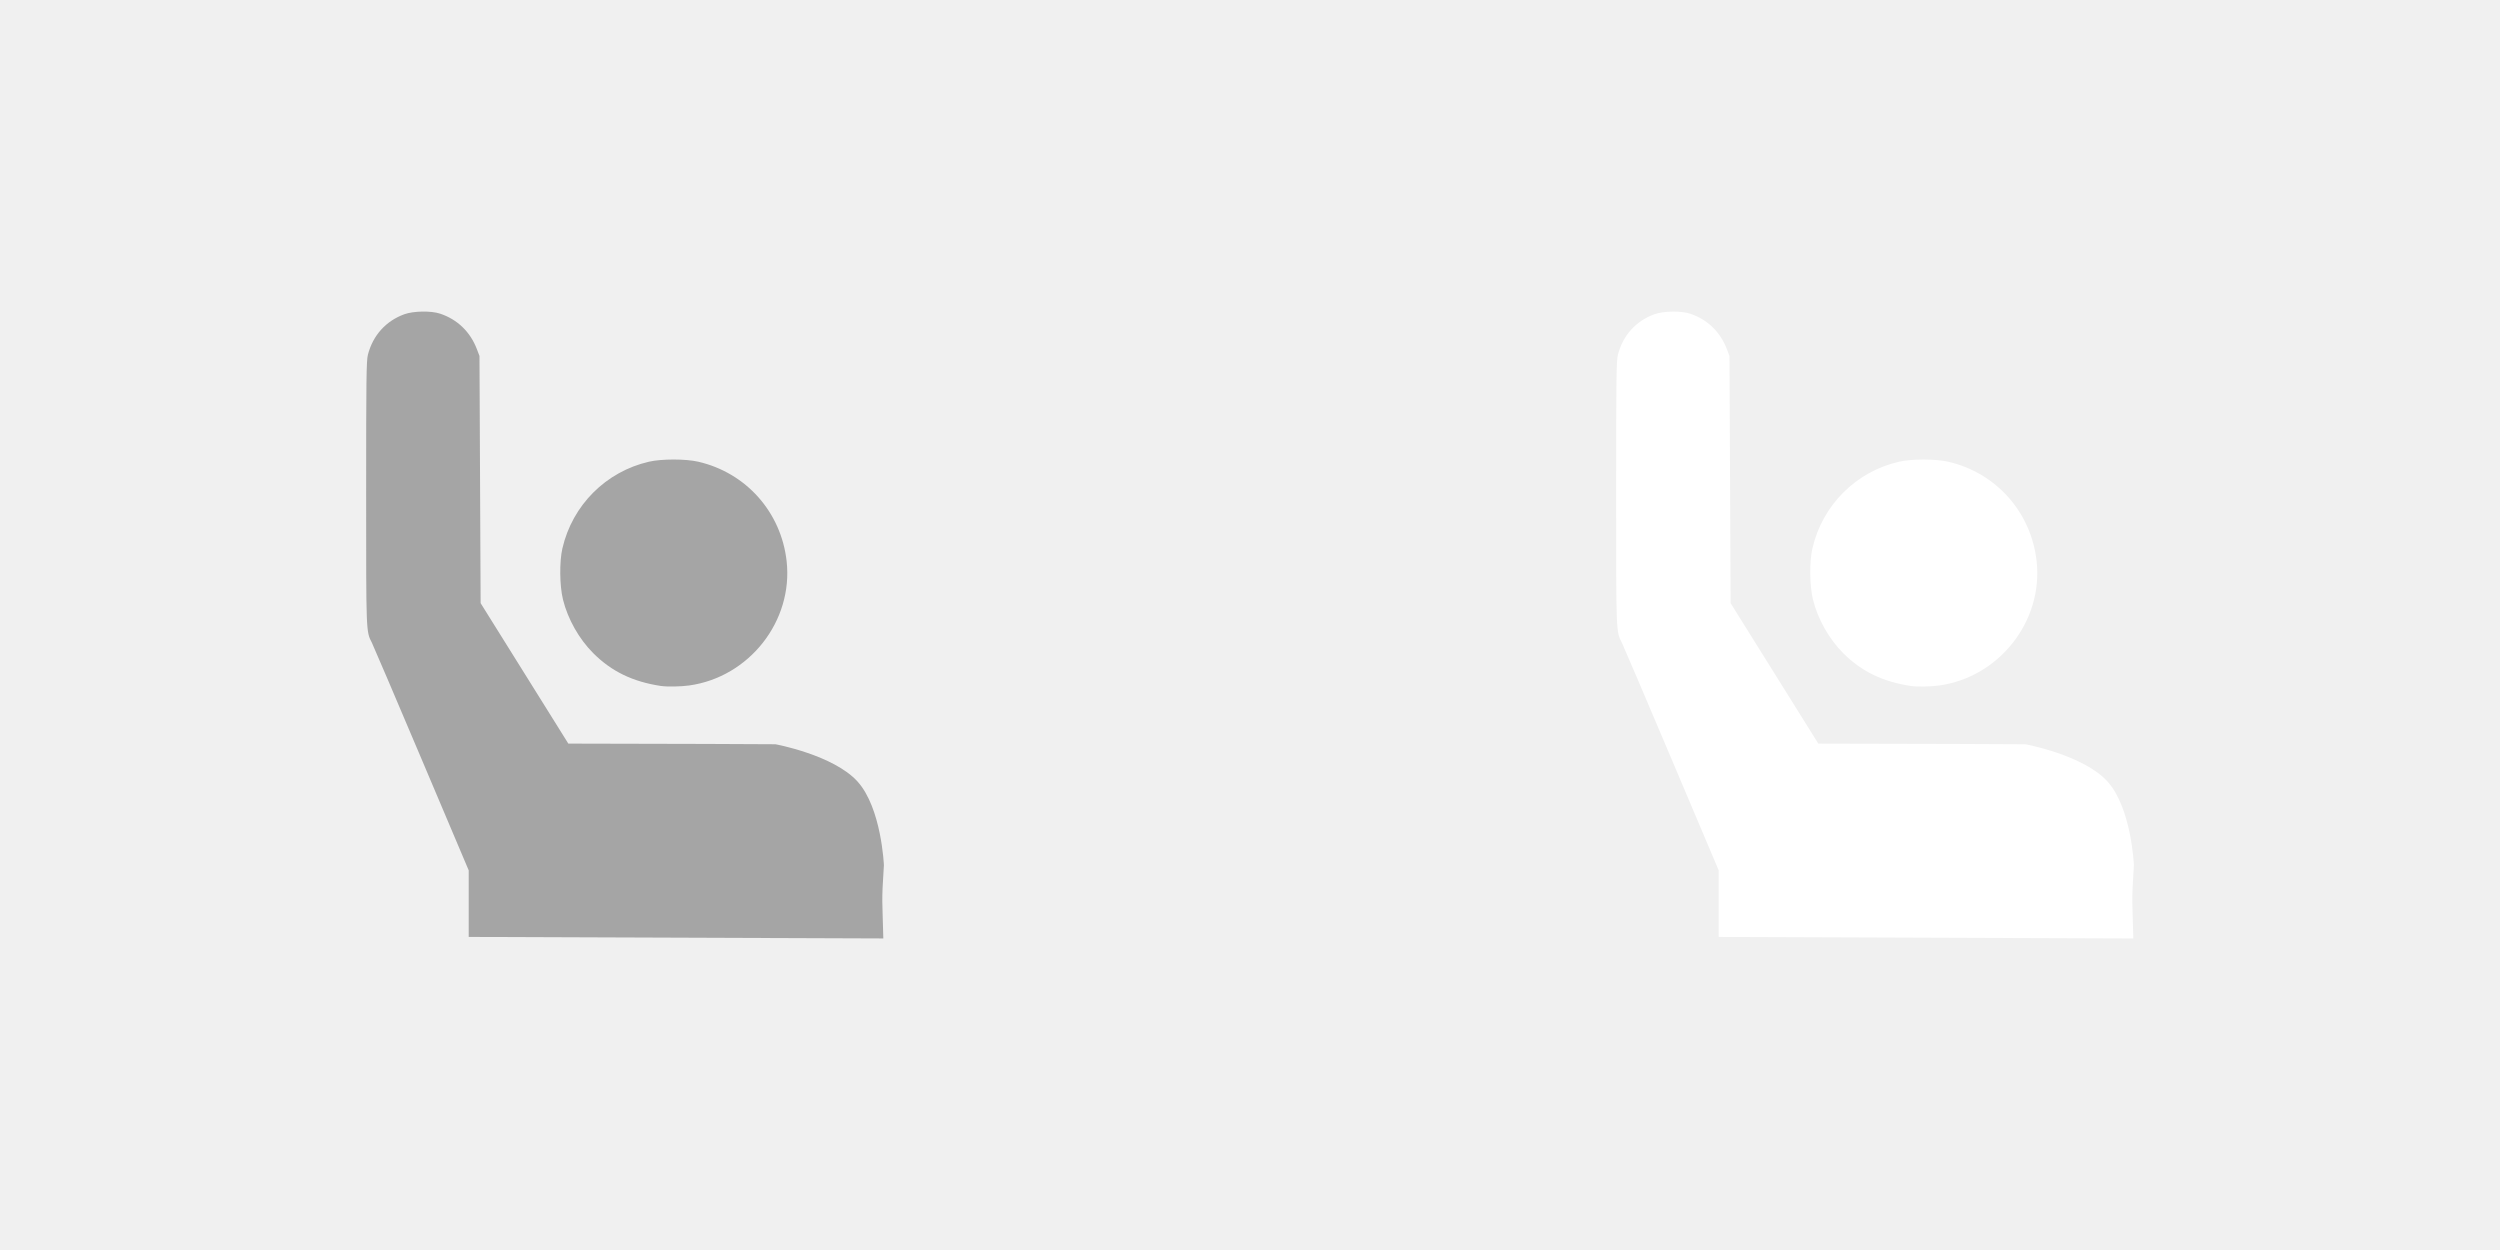
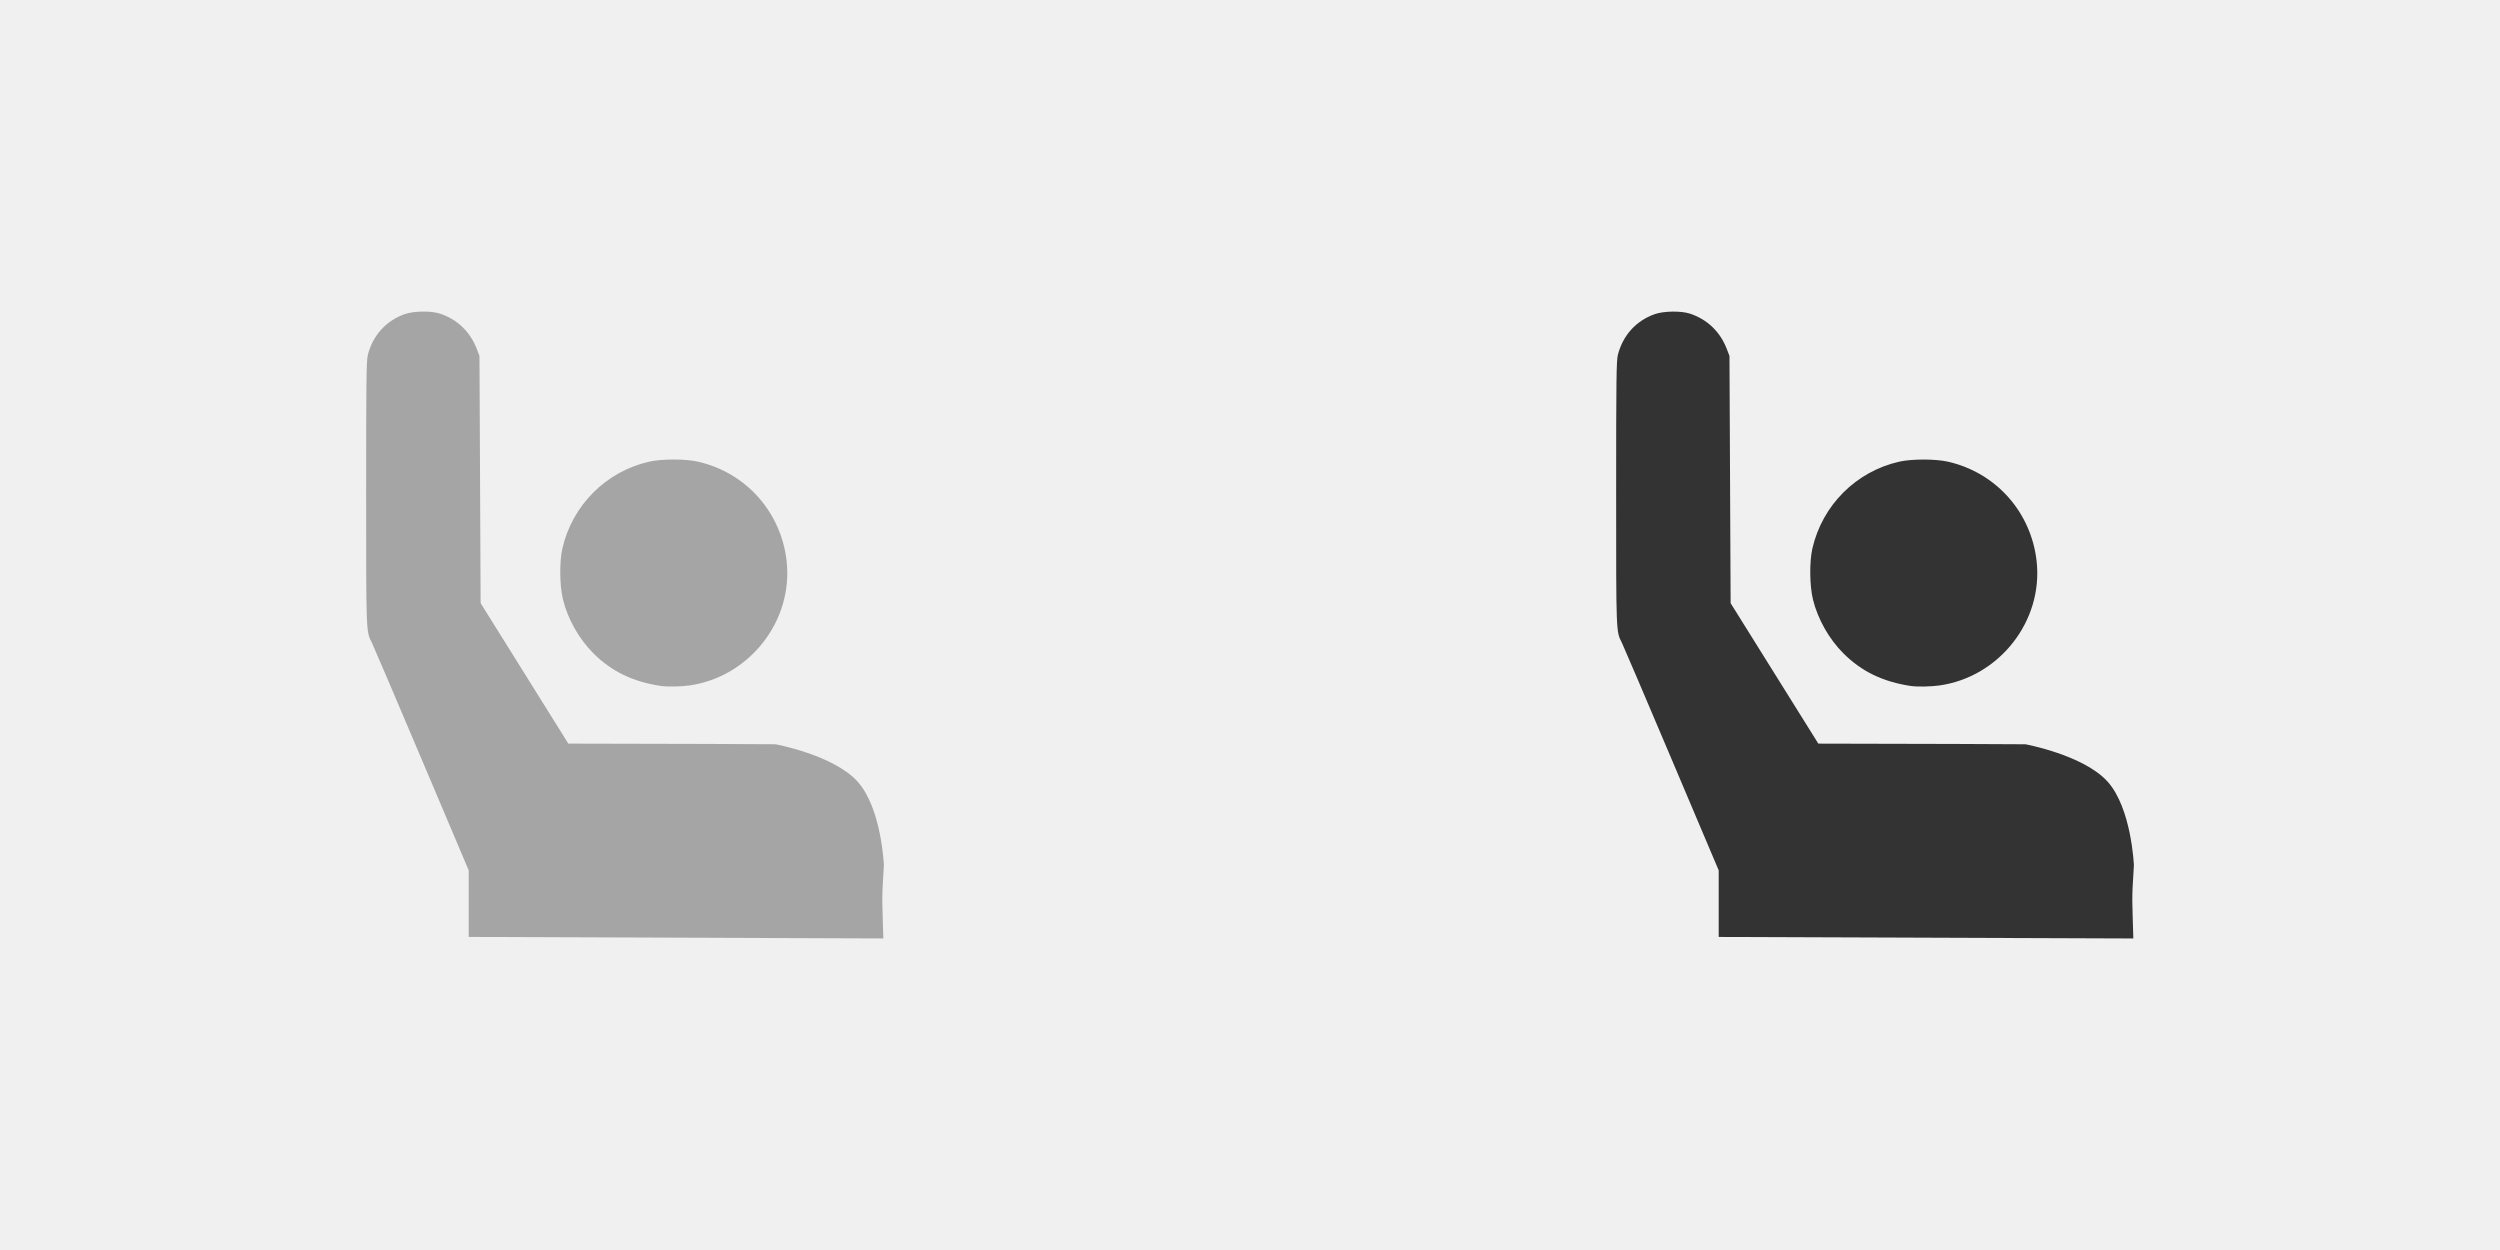
<svg xmlns="http://www.w3.org/2000/svg" width="100" height="50" viewBox="0 0 100 50" id="svg4595" version="1.1">
  <defs id="defs4597" />
  <g id="layer1" transform="translate(0,-1002.362)">
    <path style="fill:#a5a5a5;fill-opacity:1" d="m 18.745,1037.169 -1.887,-4.455 c -1.038,-2.45 -1.929,-4.537 -1.98,-4.637 -0.238,-0.47 -0.232,-0.322 -0.232,-5.989 0,-4.577 0.009,-5.3 0.07,-5.536 0.198,-0.773 0.721,-1.354 1.46,-1.621 0.365,-0.132 1.071,-0.143 1.431,-0.022 0.694,0.233 1.204,0.728 1.469,1.421 l 0.103,0.27 0.023,4.944 0.023,4.944 1.754,2.809 1.754,2.809 5.534,0.013 2.75,0.013 c -6.6e-5,-1e-4 2.321,0.427 3.283,1.49 0.962,1.063 1.056,3.347 1.056,3.347 -0.102,1.557 -0.059,1.373 -0.023,2.931 l -16.585,-0.061 c 0,-2.669 0,-1 0,-2.669 z M 26.443,1029.802 c -1.131,-0.17 -1.981,-0.581 -2.712,-1.312 -0.57,-0.57 -1.019,-1.365 -1.212,-2.146 -0.135,-0.548 -0.146,-1.514 -0.023,-2.047 0.4,-1.731 1.742,-3.072 3.468,-3.468 0.5,-0.115 1.458,-0.115 1.959,0 1.92,0.44 3.322,2.016 3.542,3.979 0.268,2.394 -1.493,4.639 -3.9,4.973 -0.338,0.047 -0.878,0.056 -1.122,0.02 z" id="path3613" />
-     <path style="fill:#ffffff;fill-opacity:1" d="m 68.745,1037.17 -1.887,-4.455 c -1.038,-2.45 -1.929,-4.537 -1.98,-4.637 -0.238,-0.47 -0.232,-0.322 -0.232,-5.989 0,-4.577 0.009,-5.3 0.07,-5.536 0.198,-0.773 0.721,-1.354 1.46,-1.621 0.365,-0.132 1.071,-0.143 1.431,-0.022 0.694,0.233 1.204,0.728 1.469,1.421 l 0.103,0.27 0.023,4.944 0.023,4.944 1.754,2.809 1.754,2.809 5.534,0.013 2.75,0.013 c -6.6e-5,-10e-5 2.321,0.427 3.283,1.49 0.962,1.063 1.056,3.347 1.056,3.347 -0.102,1.557 -0.059,1.373 -0.023,2.931 l -16.585,-0.061 c 0,-2.669 0,-1 0,-2.669 z m 7.698,-7.367 c -1.131,-0.17 -1.981,-0.581 -2.712,-1.312 -0.57,-0.57 -1.019,-1.365 -1.212,-2.146 -0.135,-0.548 -0.146,-1.514 -0.023,-2.047 0.4,-1.731 1.742,-3.072 3.468,-3.468 0.5,-0.115 1.458,-0.115 1.959,0 1.92,0.44 3.322,2.016 3.542,3.979 0.268,2.394 -1.493,4.639 -3.9,4.973 -0.338,0.047 -0.878,0.056 -1.122,0.02 z" id="path3613-3" />
+     <path style="fill:#333333;fill-opacity:1" d="m 68.745,1037.17 -1.887,-4.455 c -1.038,-2.45 -1.929,-4.537 -1.98,-4.637 -0.238,-0.47 -0.232,-0.322 -0.232,-5.989 0,-4.577 0.009,-5.3 0.07,-5.536 0.198,-0.773 0.721,-1.354 1.46,-1.621 0.365,-0.132 1.071,-0.143 1.431,-0.022 0.694,0.233 1.204,0.728 1.469,1.421 l 0.103,0.27 0.023,4.944 0.023,4.944 1.754,2.809 1.754,2.809 5.534,0.013 2.75,0.013 c -6.6e-5,-10e-5 2.321,0.427 3.283,1.49 0.962,1.063 1.056,3.347 1.056,3.347 -0.102,1.557 -0.059,1.373 -0.023,2.931 l -16.585,-0.061 c 0,-2.669 0,-1 0,-2.669 z m 7.698,-7.367 c -1.131,-0.17 -1.981,-0.581 -2.712,-1.312 -0.57,-0.57 -1.019,-1.365 -1.212,-2.146 -0.135,-0.548 -0.146,-1.514 -0.023,-2.047 0.4,-1.731 1.742,-3.072 3.468,-3.468 0.5,-0.115 1.458,-0.115 1.959,0 1.92,0.44 3.322,2.016 3.542,3.979 0.268,2.394 -1.493,4.639 -3.9,4.973 -0.338,0.047 -0.878,0.056 -1.122,0.02 z" id="path3613-3" />
  </g>
</svg>
